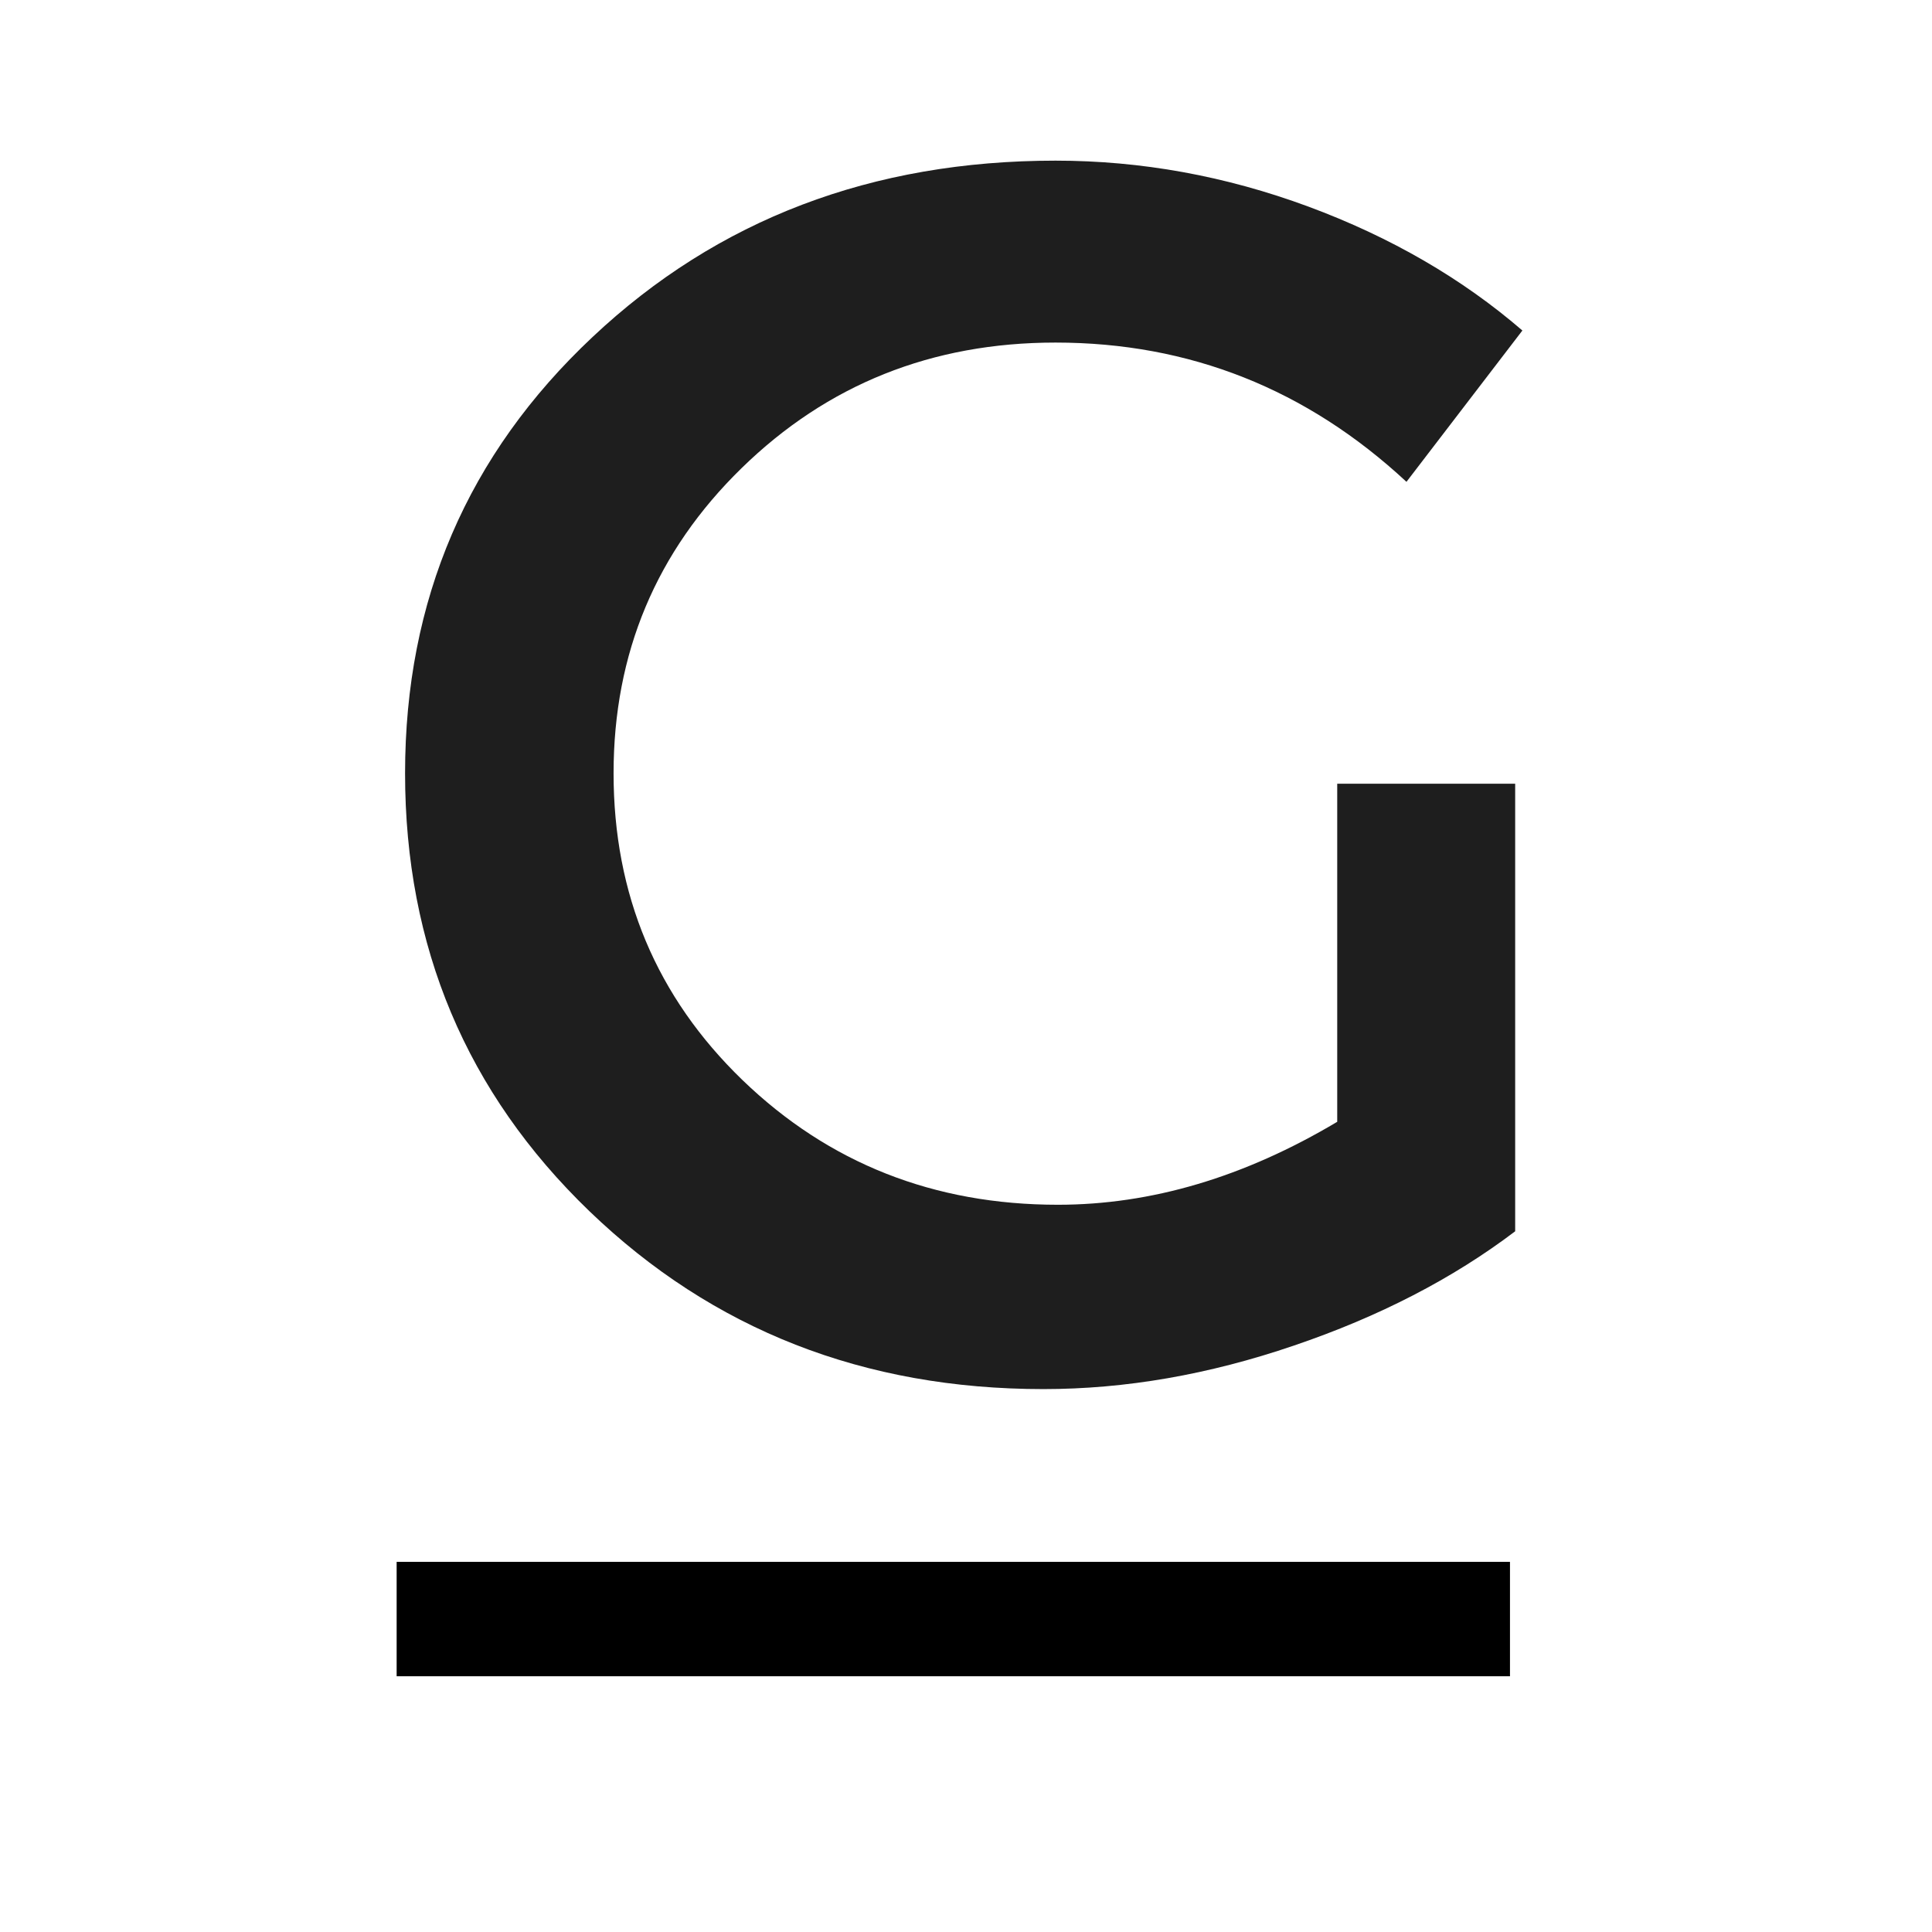
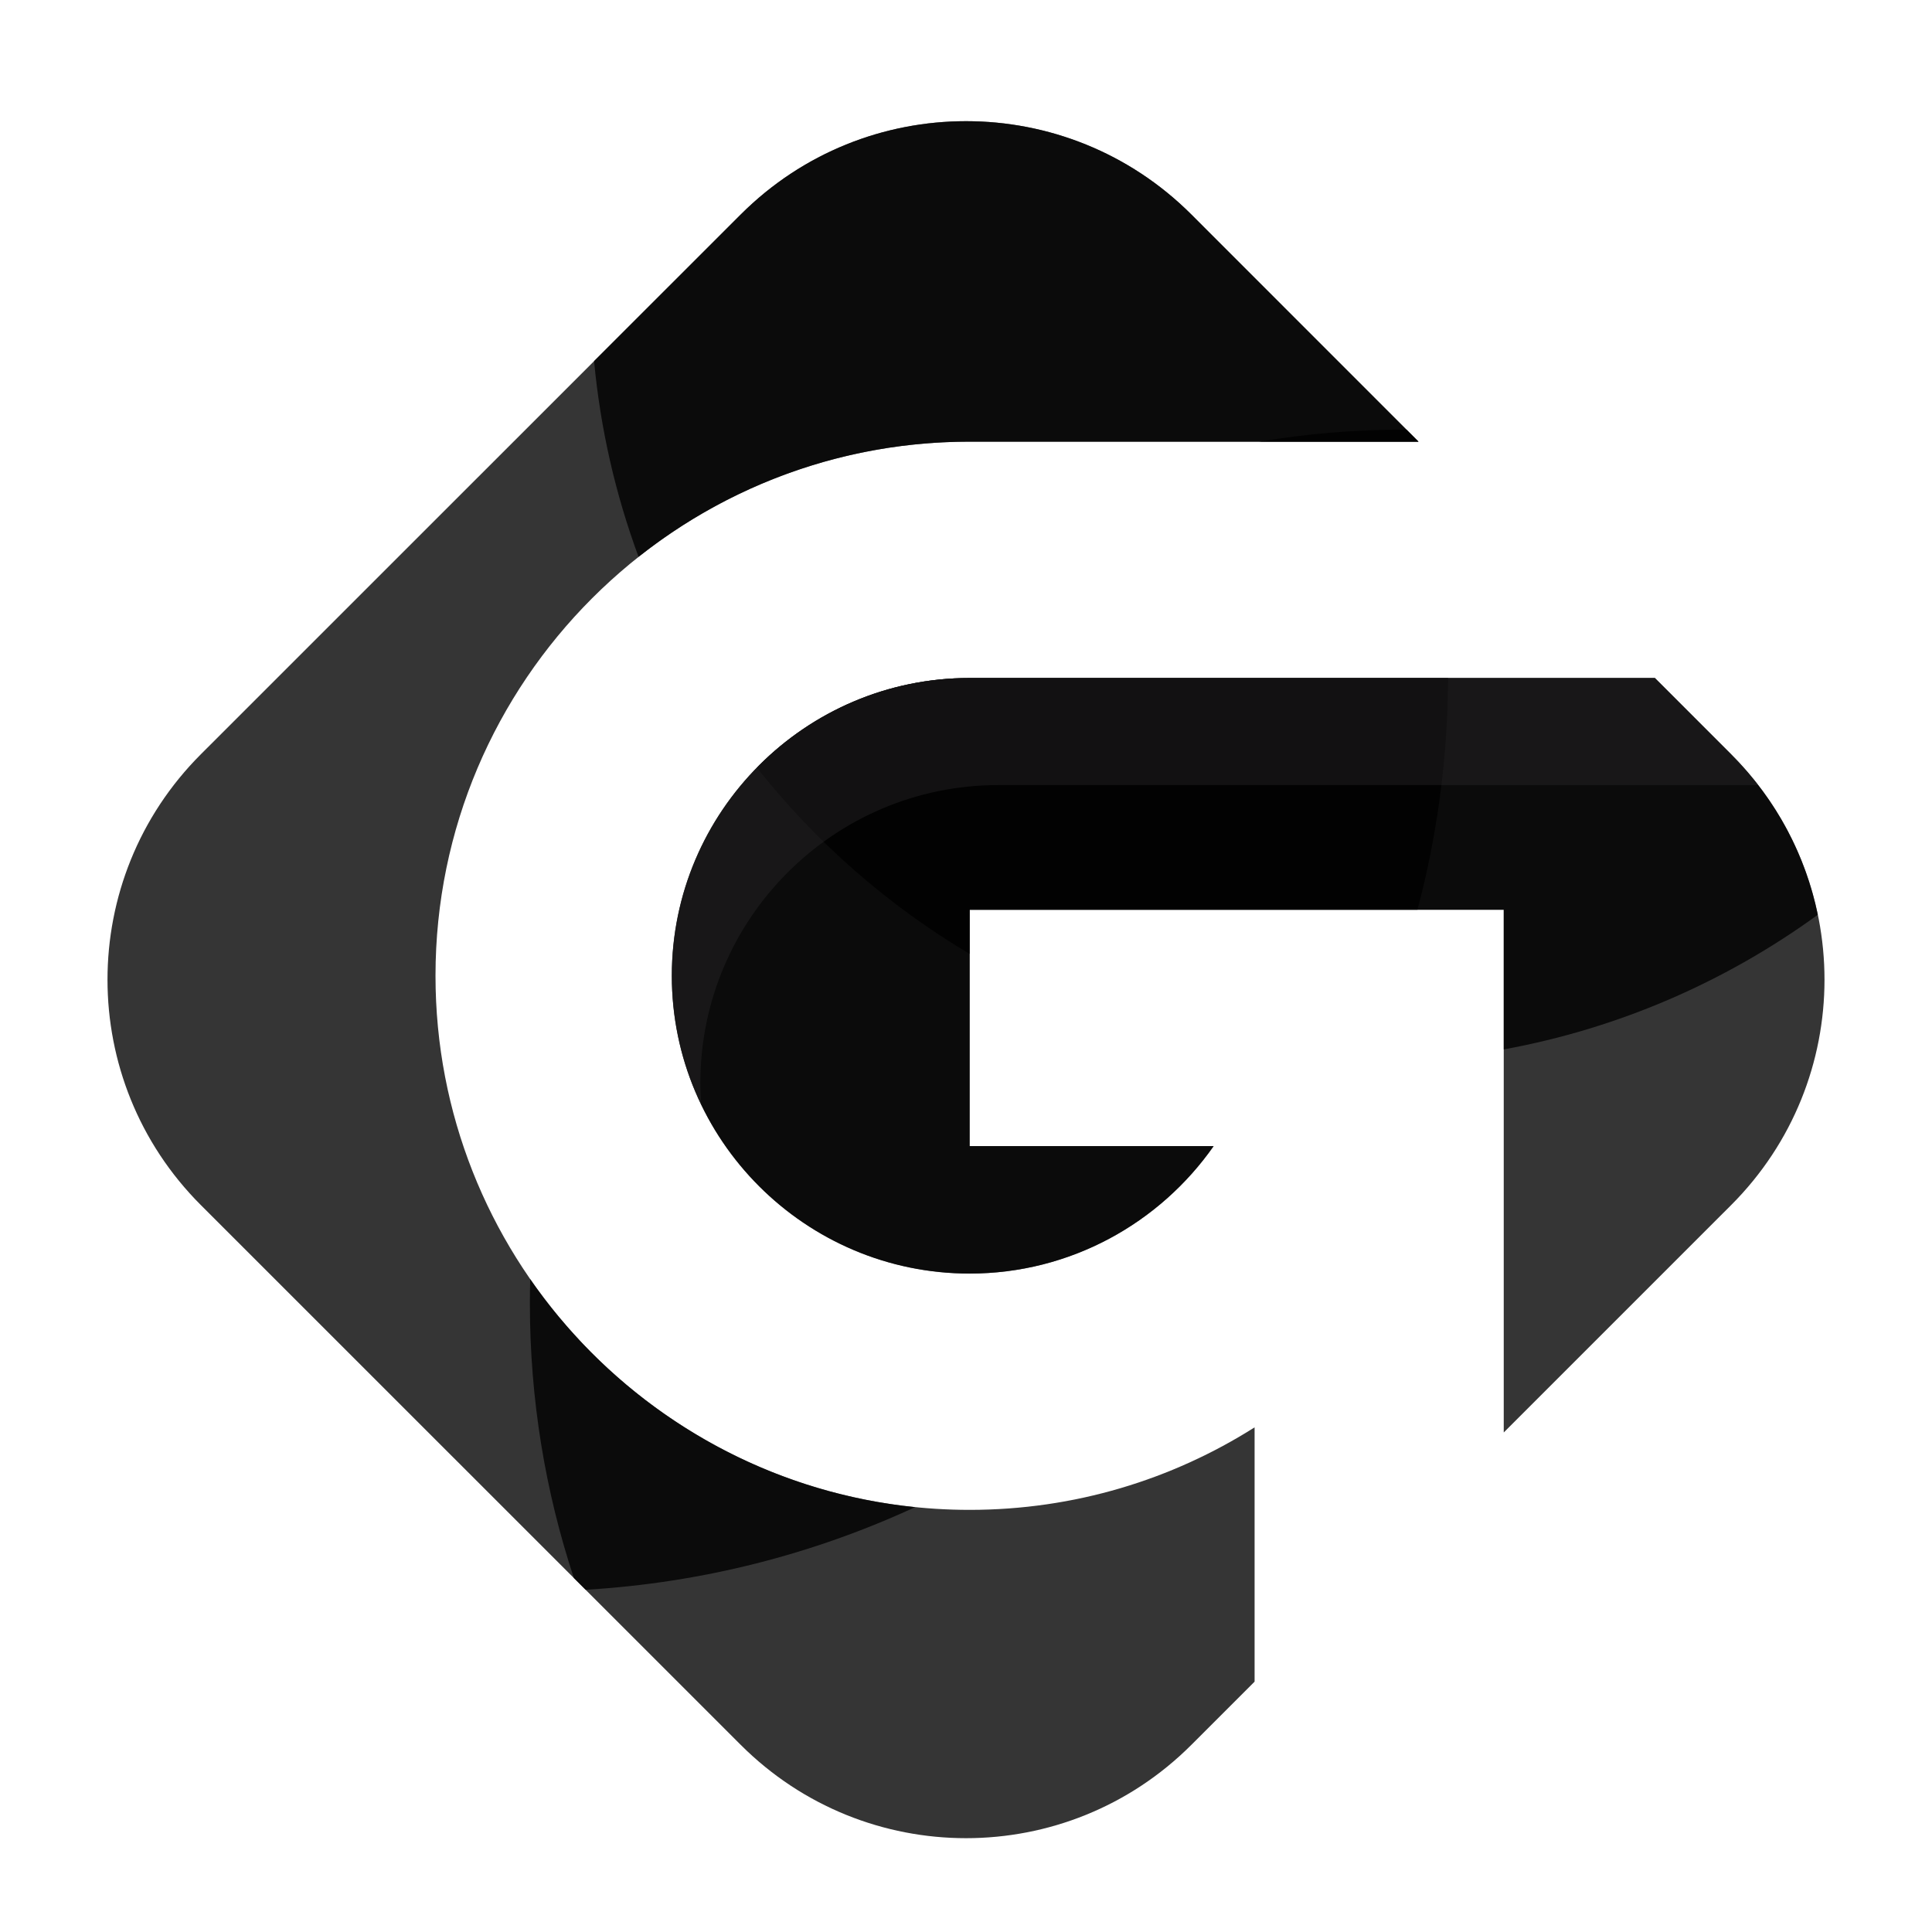
- <svg xmlns="http://www.w3.org/2000/svg" width="50" zoomAndPan="magnify" viewBox="0 0 37.5 37.5" height="50" preserveAspectRatio="xMidYMid meet" version="1.0">
+ <svg xmlns="http://www.w3.org/2000/svg" width="100" zoomAndPan="magnify" viewBox="0 0 75 75" height="100" preserveAspectRatio="xMidYMid meet" version="1.0">
  <defs>
-     <g />
+     <filter x="0%" y="0%" width="100%" height="100%" id="88d54244bd">
+       <feColorMatrix values="0 0 0 0 1 0 0 0 0 1 0 0 0 0 1 0 0 0 1 0" color-interpolation-filters="sRGB" />
+     </filter>
+     <mask id="9d99901e26">
+       <g filter="url(#88d54244bd)">
+         <rect x="-7.5" width="90" fill="#000000" y="-7.5" height="90" fill-opacity="0.79" />
+       </g>
+     </mask>
+     <clipPath id="0a55959f01">
+       <path d="M 1 0.16 L 31.398 0.16 L 31.398 23.441 L 1 23.441 Z M 1 0.16 " clip-rule="nonzero" />
+     </clipPath>
+     <clipPath id="bcc6d5b566">
+       <rect x="0" width="32" y="0" height="24" />
+     </clipPath>
+     <mask id="ca31fdc0e4">
+       <g filter="url(#88d54244bd)">
+         <rect x="-7.5" width="90" fill="#000000" y="-7.5" height="90" fill-opacity="0.79" />
+       </g>
+     </mask>
+     <clipPath id="8d7fa330a9">
+       <path d="M 0.078 0.559 L 51.199 0.559 L 51.199 57.922 L 0.078 57.922 Z M 0.078 0.559 " clip-rule="nonzero" />
+     </clipPath>
+     <clipPath id="8f93e1842c">
+       <rect x="0" width="52" y="0" height="58" />
+     </clipPath>
+     <mask id="9f4b71a4d7">
+       <g filter="url(#88d54244bd)">
+         <rect x="-7.5" width="90" fill="#000000" y="-7.5" height="90" fill-opacity="0.79" />
+       </g>
+     </mask>
+     <clipPath id="7adf34d6b3">
+       <path d="M 0.281 0.16 L 41.801 0.16 L 41.801 15 L 0.281 15 Z M 0.281 0.16 " clip-rule="nonzero" />
+     </clipPath>
+     <clipPath id="271294b841">
+       <rect x="0" width="42" y="0" height="16" />
+     </clipPath>
+     <mask id="528fd3f1f9">
+       <g filter="url(#88d54244bd)">
+         <rect x="-7.5" width="90" fill="#000000" y="-7.5" height="90" fill-opacity="0.79" />
+       </g>
+     </mask>
+     <clipPath id="8e2389ee18">
+       <path d="M 1 0.559 L 33.199 0.559 L 33.199 17.84 L 1 17.84 Z M 1 0.559 " clip-rule="nonzero" />
+     </clipPath>
+     <clipPath id="eddd6efc11">
+       <rect x="0" width="34" y="0" height="18" />
+     </clipPath>
+     <mask id="ceae662e9f">
+       <g filter="url(#88d54244bd)">
+         <rect x="-7.5" width="90" fill="#000000" y="-7.5" height="90" fill-opacity="0.79" />
+       </g>
+     </mask>
+     <clipPath id="28894bbcae">
+       <path d="M 0.719 0.559 L 7.199 0.559 L 7.199 1.281 L 0.719 1.281 Z M 0.719 0.559 " clip-rule="nonzero" />
+     </clipPath>
+     <clipPath id="4a3060cb13">
+       <rect x="0" width="8" y="0" height="2" />
+     </clipPath>
+     <mask id="9694744f42">
+       <g filter="url(#88d54244bd)">
+         <rect x="-7.5" width="90" fill="#000000" y="-7.5" height="90" fill-opacity="0.79" />
+       </g>
+     </mask>
+     <clipPath id="1a00cc4920">
+       <path d="M 0.398 0.441 L 28.961 0.441 L 28.961 22.52 L 0.398 22.52 Z M 0.398 0.441 " clip-rule="nonzero" />
+     </clipPath>
+     <clipPath id="0f63d95be2">
+       <rect x="0" width="29" y="0" height="23" />
+     </clipPath>
+     <clipPath id="358cb5c2a5">
+       <path d="M 25 26 L 71.961 26 L 71.961 56 L 25 56 Z M 25 26 " clip-rule="nonzero" />
+     </clipPath>
+     <mask id="cbedca8186">
+       <g filter="url(#88d54244bd)">
+         <rect x="-7.5" width="90" fill="#000000" y="-7.5" height="90" fill-opacity="0.79" />
+       </g>
+     </mask>
+     <clipPath id="56d00f433f">
+       <path d="M 1 0.16 L 46 0.16 L 46 29.68 L 1 29.68 Z M 1 0.16 " clip-rule="nonzero" />
+     </clipPath>
+     <clipPath id="bc55fc8c40">
+       <rect x="0" width="47" y="0" height="30" />
+     </clipPath>
+     <mask id="1cce78fecf">
+       <g filter="url(#88d54244bd)">
+         <rect x="-7.5" width="90" fill="#000000" y="-7.5" height="90" fill-opacity="0.24" />
+       </g>
+     </mask>
+     <clipPath id="f6f96e790c">
+       <path d="M 1 0.16 L 43.398 0.16 L 43.398 17 L 1 17 Z M 1 0.16 " clip-rule="nonzero" />
+     </clipPath>
+     <clipPath id="f3ba4d28f3">
+       <rect x="0" width="44" y="0" height="18" />
+     </clipPath>
  </defs>
-   <g fill="#1e1e1e" fill-opacity="1">
-     <g transform="translate(6.721408, 26.79024)">
-       <g>
-         <path d="M 19.234 -11.578 L 22.688 -11.578 L 22.688 -2.891 C 21.477 -1.973 20.047 -1.234 18.391 -0.672 C 16.742 -0.109 15.125 0.172 13.531 0.172 C 10.051 0.172 7.113 -0.977 4.719 -3.281 C 2.332 -5.582 1.141 -8.414 1.141 -11.781 C 1.141 -15.145 2.352 -17.969 4.781 -20.25 C 7.207 -22.531 10.203 -23.672 13.766 -23.672 C 15.43 -23.672 17.066 -23.375 18.672 -22.781 C 20.273 -22.188 21.66 -21.383 22.828 -20.375 L 20.578 -17.438 C 18.641 -19.238 16.367 -20.141 13.766 -20.141 C 11.367 -20.141 9.336 -19.328 7.672 -17.703 C 6.016 -16.086 5.188 -14.113 5.188 -11.781 C 5.188 -9.426 6.02 -7.441 7.688 -5.828 C 9.363 -4.211 11.406 -3.406 13.812 -3.406 C 15.625 -3.406 17.43 -3.941 19.234 -5.016 Z M 19.234 -11.578 " />
+   <g mask="url(#9d99901e26)">
+     <g transform="matrix(1, 0, 0, 1, 25, 26)">
+       <g clip-path="url(#bcc6d5b566)">
+         <g clip-path="url(#0a55959f01)">
+           <path fill="#000000" d="M 1.082 11.879 C 1.082 18.254 6.266 23.438 12.641 23.438 C 16.555 23.438 20.02 21.48 22.113 18.492 L 12.641 18.492 L 12.641 9.316 L 30.027 9.316 C 30.789 6.445 31.203 3.43 31.215 0.32 L 12.641 0.32 C 6.266 0.32 1.082 5.504 1.082 11.879 Z M 1.082 11.879 " fill-opacity="1" fill-rule="nonzero" />
+         </g>
      </g>
    </g>
  </g>
-   <path stroke-linecap="butt" transform="matrix(0.740132, 0, 0, 0.740132, 7.698147, 30.3142)" fill="none" stroke-linejoin="miter" d="M 0.001 1.502 L 29.198 1.502 " stroke="#000000" stroke-width="3" stroke-opacity="1" stroke-miterlimit="4" />
+   <g mask="url(#ca31fdc0e4)">
+     <g transform="matrix(1, 0, 0, 1, 4, 4)">
+       <g clip-path="url(#8f93e1842c)">
+         <g clip-path="url(#8d7fa330a9)">
+           <path fill="#000000" d="M 12.906 33.879 C 12.906 22.445 22.207 13.145 33.641 13.145 L 51.062 13.145 L 42.25 4.328 C 37.418 -0.504 29.586 -0.504 24.754 4.328 L 3.797 25.281 C -1.035 30.113 -1.035 37.949 3.797 42.781 L 18.734 57.715 C 23.281 57.445 27.594 56.324 31.523 54.508 C 21.082 53.445 12.906 44.598 12.906 33.879 Z M 12.906 33.879 " fill-opacity="1" fill-rule="nonzero" />
+         </g>
+       </g>
+     </g>
+   </g>
+   <g mask="url(#9f4b71a4d7)">
+     <g transform="matrix(1, 0, 0, 1, 29, 26)">
+       <g clip-path="url(#271294b841)">
+         <g clip-path="url(#7adf34d6b3)">
+           <path fill="#000000" d="M 0.383 3.801 C 2.664 6.688 5.461 9.145 8.641 11.031 L 8.641 9.316 L 29.375 9.316 L 29.375 14.738 C 33.867 13.918 38.012 12.094 41.566 9.512 C 41.094 7.23 39.977 5.055 38.203 3.285 L 35.242 0.32 L 8.641 0.32 C 5.41 0.32 2.484 1.652 0.383 3.801 Z M 0.383 3.801 " fill-opacity="1" fill-rule="nonzero" />
+         </g>
+       </g>
+     </g>
+   </g>
+   <g mask="url(#528fd3f1f9)">
+     <g transform="matrix(1, 0, 0, 1, 22, 4)">
+       <g clip-path="url(#eddd6efc11)">
+         <g clip-path="url(#8e2389ee18)">
+           <path fill="#000000" d="M 15.641 13.145 L 33.066 13.145 L 24.25 4.328 C 19.418 -0.504 11.586 -0.504 6.754 4.328 L 1.062 10.016 C 1.309 12.664 1.902 15.215 2.789 17.617 C 6.324 14.816 10.789 13.145 15.641 13.145 Z M 15.641 13.145 " fill-opacity="1" fill-rule="nonzero" />
+         </g>
+       </g>
+     </g>
+   </g>
+   <g mask="url(#ceae662e9f)">
+     <g transform="matrix(1, 0, 0, 1, 48, 16)">
+       <g clip-path="url(#4a3060cb13)">
+         <g clip-path="url(#28894bbcae)">
+           <path fill="#000000" d="M 7.066 1.145 L 6.602 0.68 C 6.566 0.68 6.535 0.676 6.504 0.676 C 4.586 0.676 2.711 0.84 0.879 1.145 Z M 7.066 1.145 " fill-opacity="1" fill-rule="nonzero" />
+         </g>
+       </g>
+     </g>
+   </g>
+   <g mask="url(#9694744f42)">
+     <g transform="matrix(1, 0, 0, 1, 20, 49)">
+       <g clip-path="url(#0f63d95be2)">
+         <g clip-path="url(#1a00cc4920)">
+           <path fill="#000000" d="M 17.641 9.613 C 10.578 9.613 4.328 6.066 0.582 0.656 C 0.574 0.973 0.57 1.289 0.57 1.609 C 0.57 5.328 1.172 8.91 2.277 12.258 L 8.754 18.734 C 13.586 23.566 21.418 23.566 26.25 18.734 L 28.703 16.281 L 28.703 6.41 C 25.5 8.438 21.707 9.613 17.641 9.613 Z M 17.641 9.613 " fill-opacity="1" fill-rule="nonzero" />
+         </g>
+       </g>
+     </g>
+   </g>
+   <g clip-path="url(#358cb5c2a5)">
+     <g mask="url(#cbedca8186)">
+       <g transform="matrix(1, 0, 0, 1, 25, 26)">
+         <g clip-path="url(#bc55fc8c40)">
+           <g clip-path="url(#56d00f433f)">
+             <path fill="#000000" d="M 42.203 3.281 L 39.242 0.32 L 12.641 0.32 C 6.266 0.32 1.078 5.504 1.078 11.879 C 1.078 18.254 6.266 23.441 12.641 23.441 C 16.555 23.441 20.02 21.48 22.113 18.492 L 12.641 18.492 L 12.641 9.316 L 33.375 9.316 L 33.375 29.609 L 42.203 20.781 C 47.035 15.949 47.035 8.113 42.203 3.281 Z M 42.203 3.281 " fill-opacity="1" fill-rule="nonzero" />
+           </g>
+         </g>
+       </g>
+     </g>
+   </g>
+   <g mask="url(#1cce78fecf)">
+     <g transform="matrix(1, 0, 0, 1, 25, 26)">
+       <g clip-path="url(#f3ba4d28f3)">
+         <g clip-path="url(#f6f96e790c)">
+           <path fill="#414042" d="M 1.082 11.879 C 1.082 13.672 1.492 15.371 2.223 16.887 C 2.203 16.609 2.188 16.324 2.188 16.035 C 2.188 9.664 7.375 4.477 13.75 4.477 L 43.254 4.477 C 42.934 4.062 42.586 3.66 42.207 3.281 L 39.242 0.32 L 12.641 0.32 C 6.266 0.32 1.082 5.504 1.082 11.879 Z M 1.082 11.879 " fill-opacity="1" fill-rule="nonzero" />
+         </g>
+       </g>
+     </g>
+   </g>
</svg>
